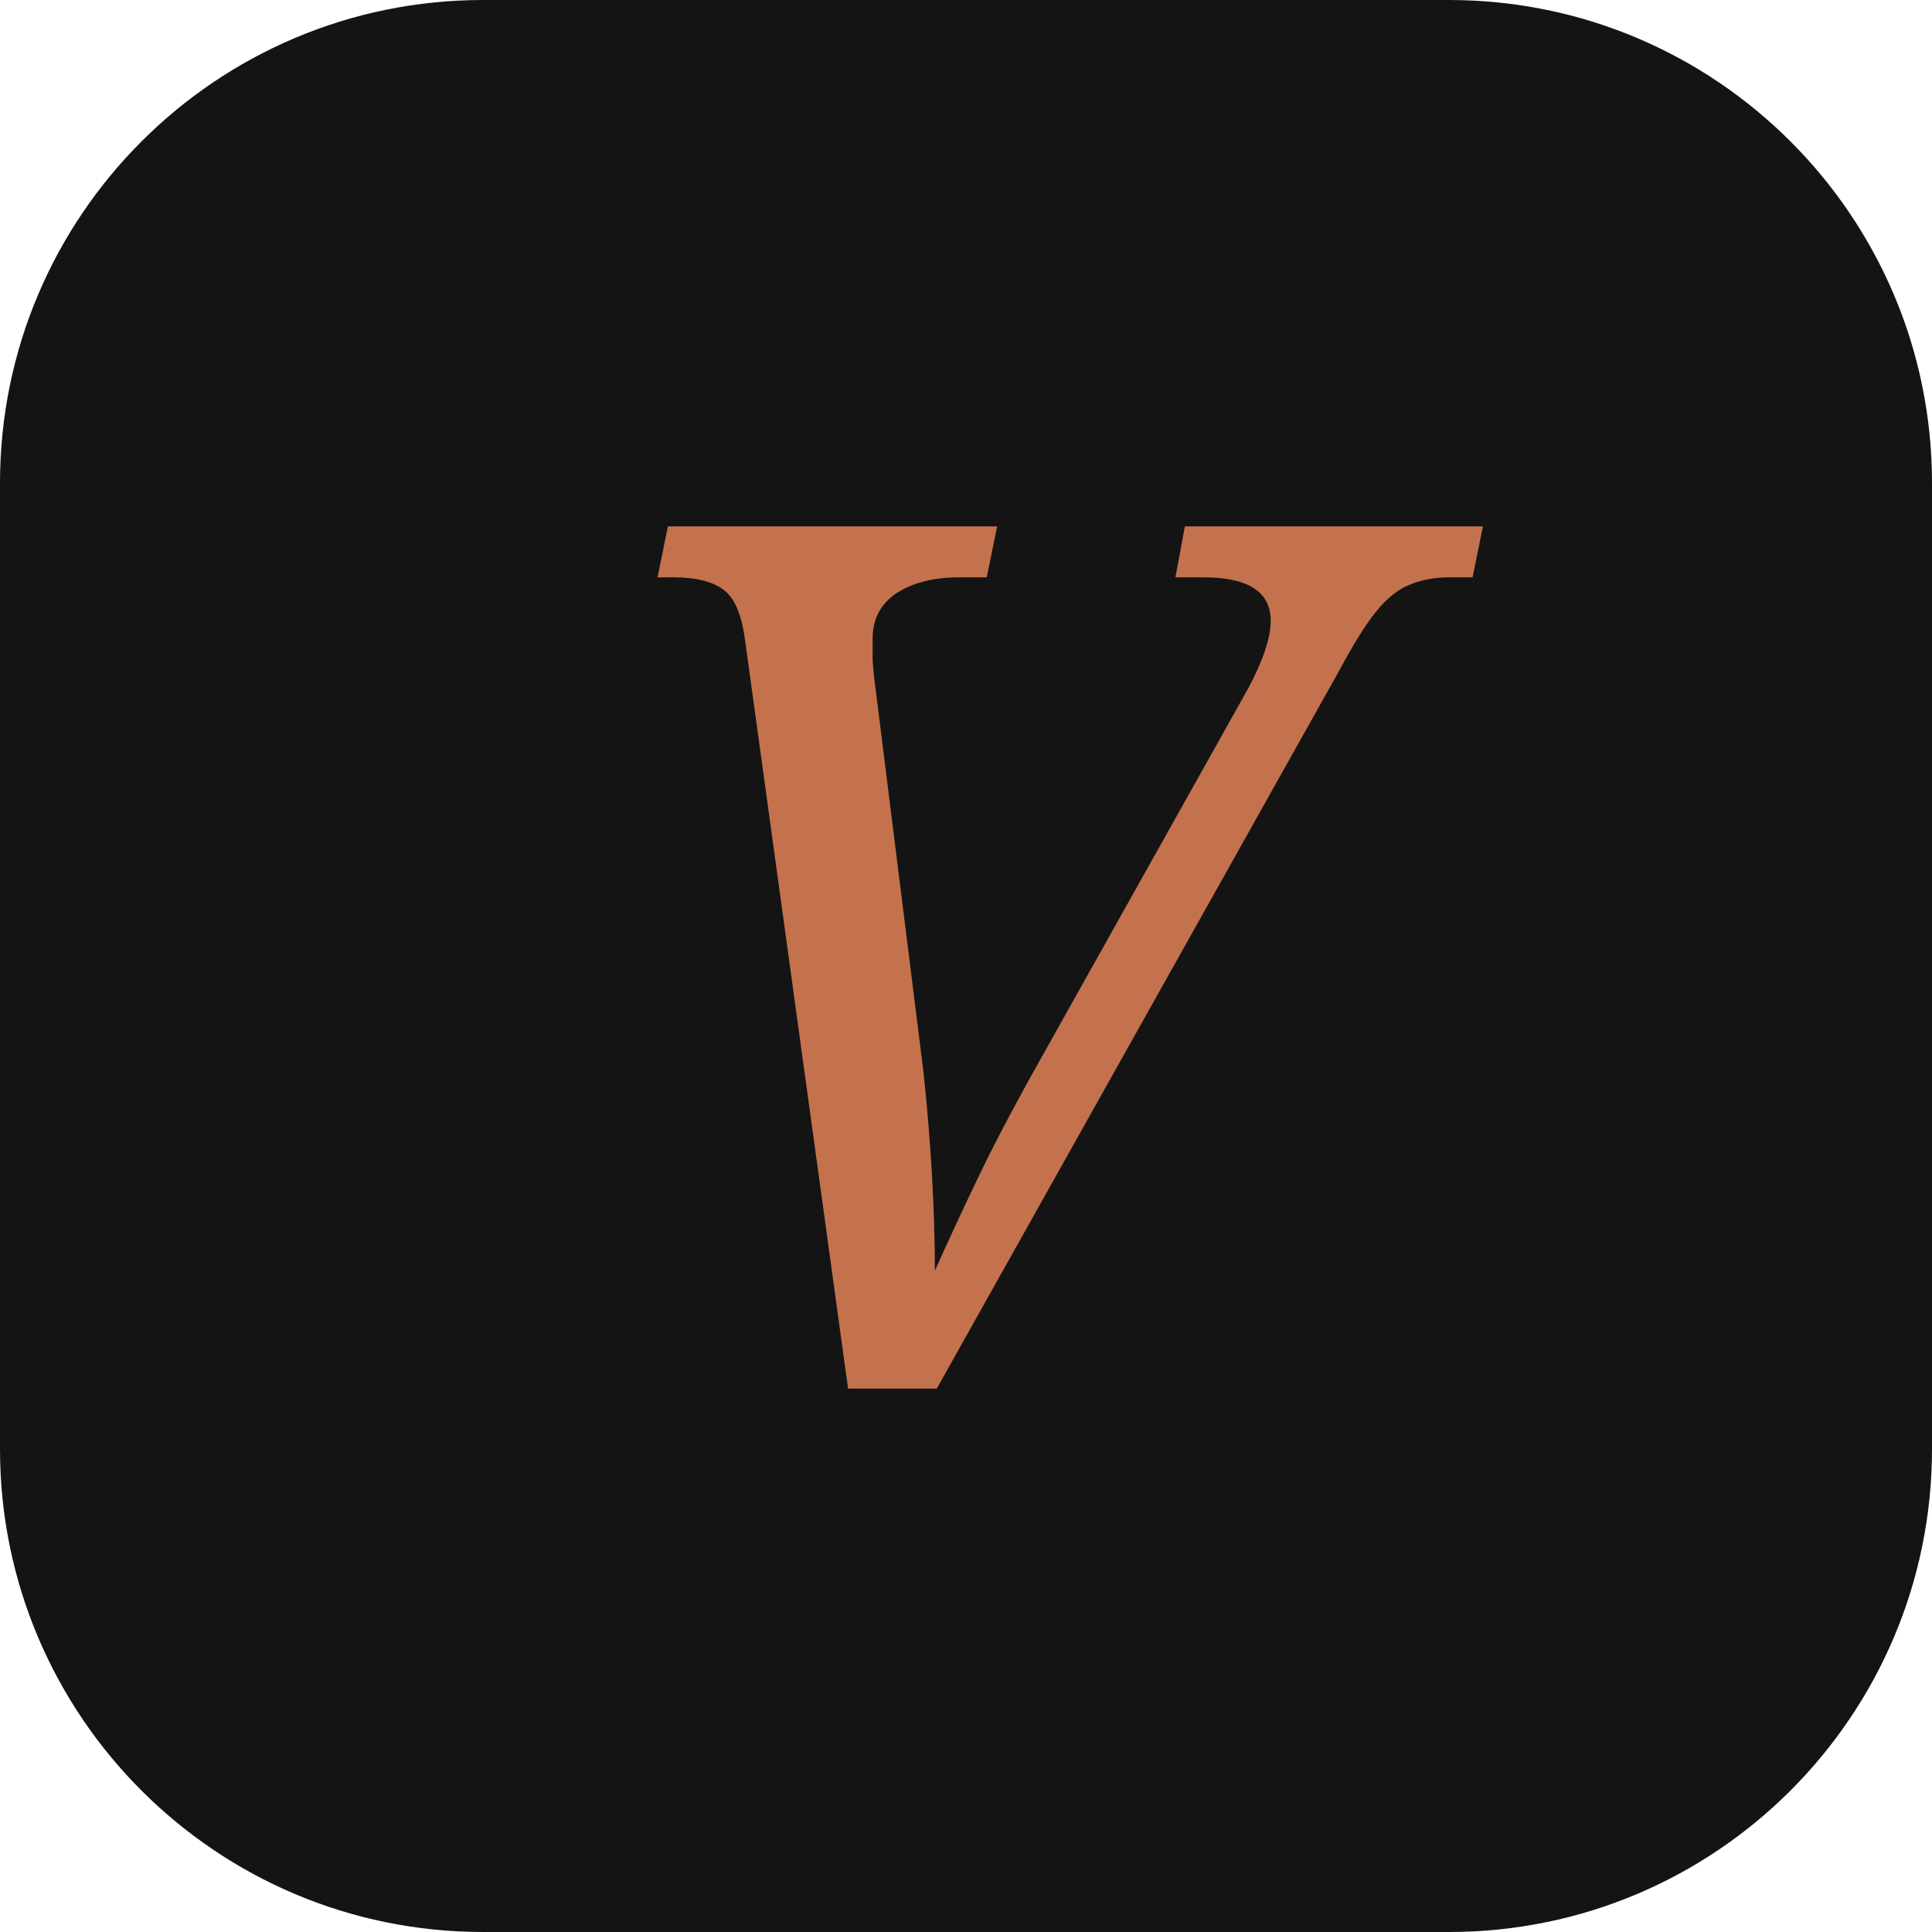
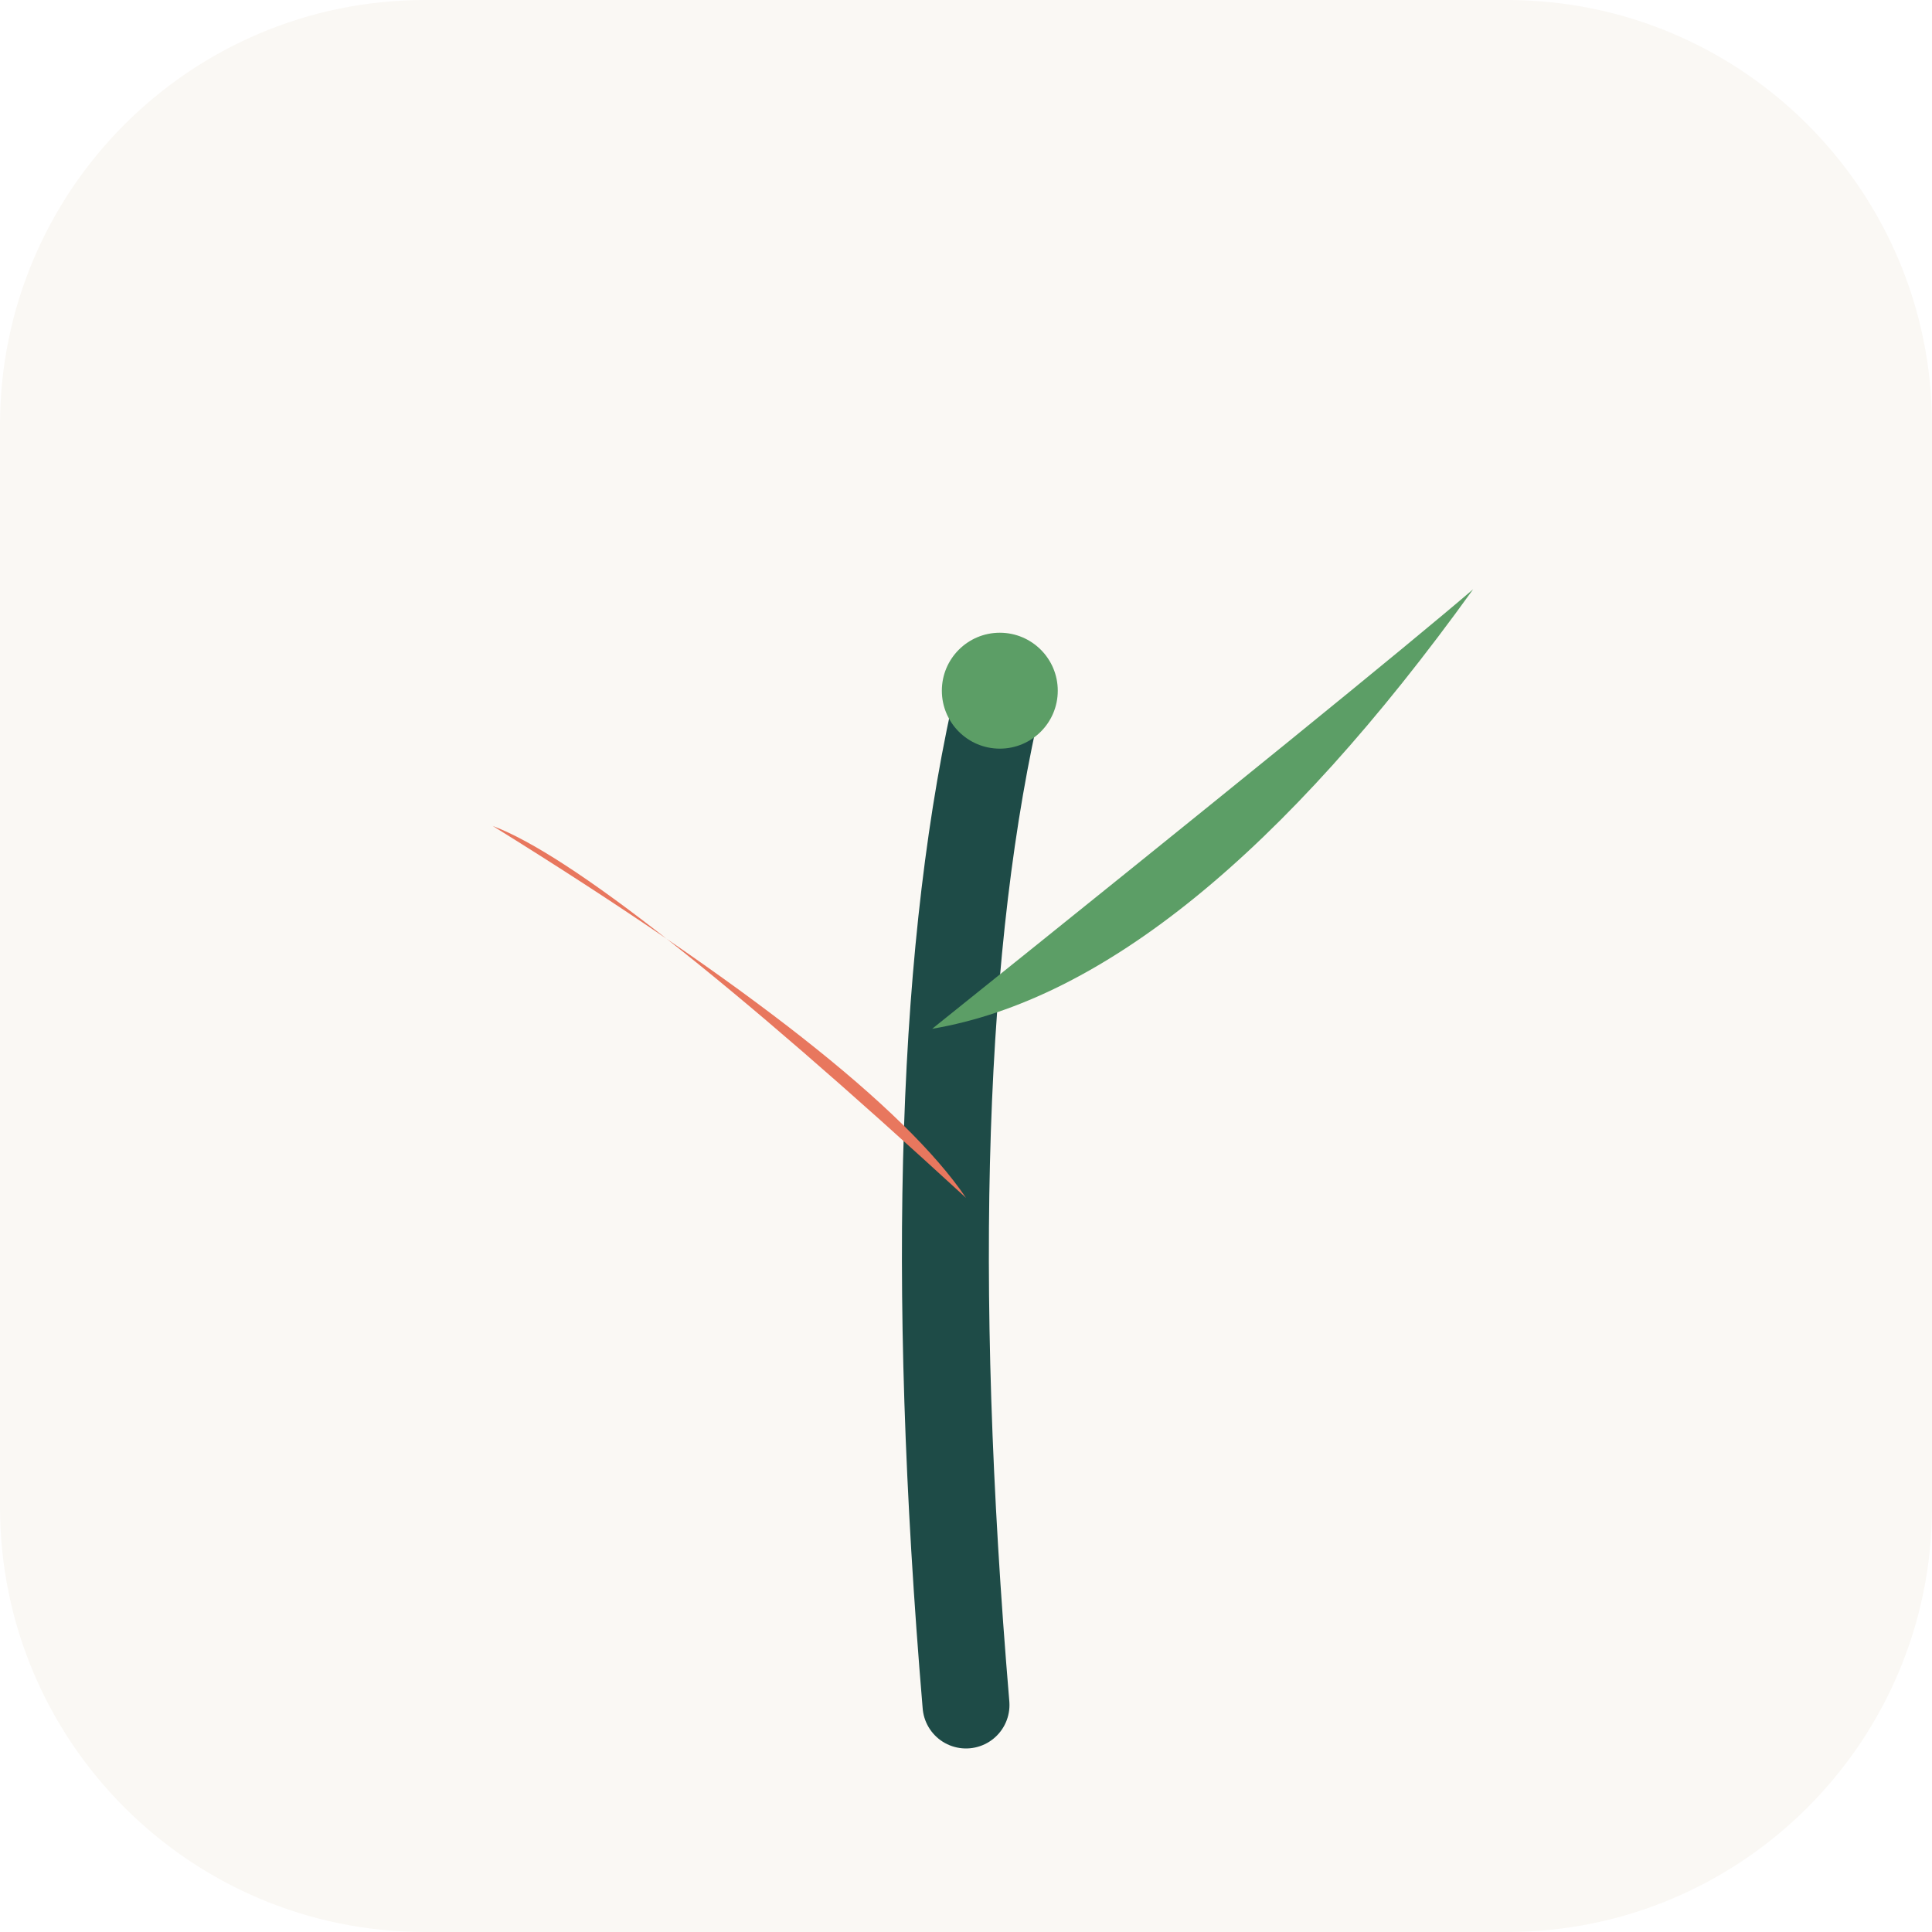
- <svg xmlns="http://www.w3.org/2000/svg" viewBox="0 0 32 32">
-   <rect width="32" height="32" rx="8" fill="#141414" />
-   <text x="16" y="23" font-family="Georgia, serif" font-size="20" font-style="italic" font-weight="400" fill="#C4724E" text-anchor="middle">V</text>
+ <svg xmlns="http://www.w3.org/2000/svg" viewBox="0 0 200 200">
+   <rect width="200" height="200" rx="44" fill="#FAF8F4" />
+   <path d="M100 176.5 Q94.4 110 103.5 71.5" fill="none" stroke="#1E4B47" stroke-width="9" stroke-linecap="round" />
+   <path d="M96.5 106.5 Q142 70 152.5 61 Q123 102 96.5 106.5 Z" fill="#5C9E66" />
+   <path d="M100 124 Q63 90 51 85.5 Q90.5 110 100 124 Z" fill="#E8775E" />
+   <circle cx="103.5" cy="71.5" r="6" fill="#5C9E66" />
</svg>
